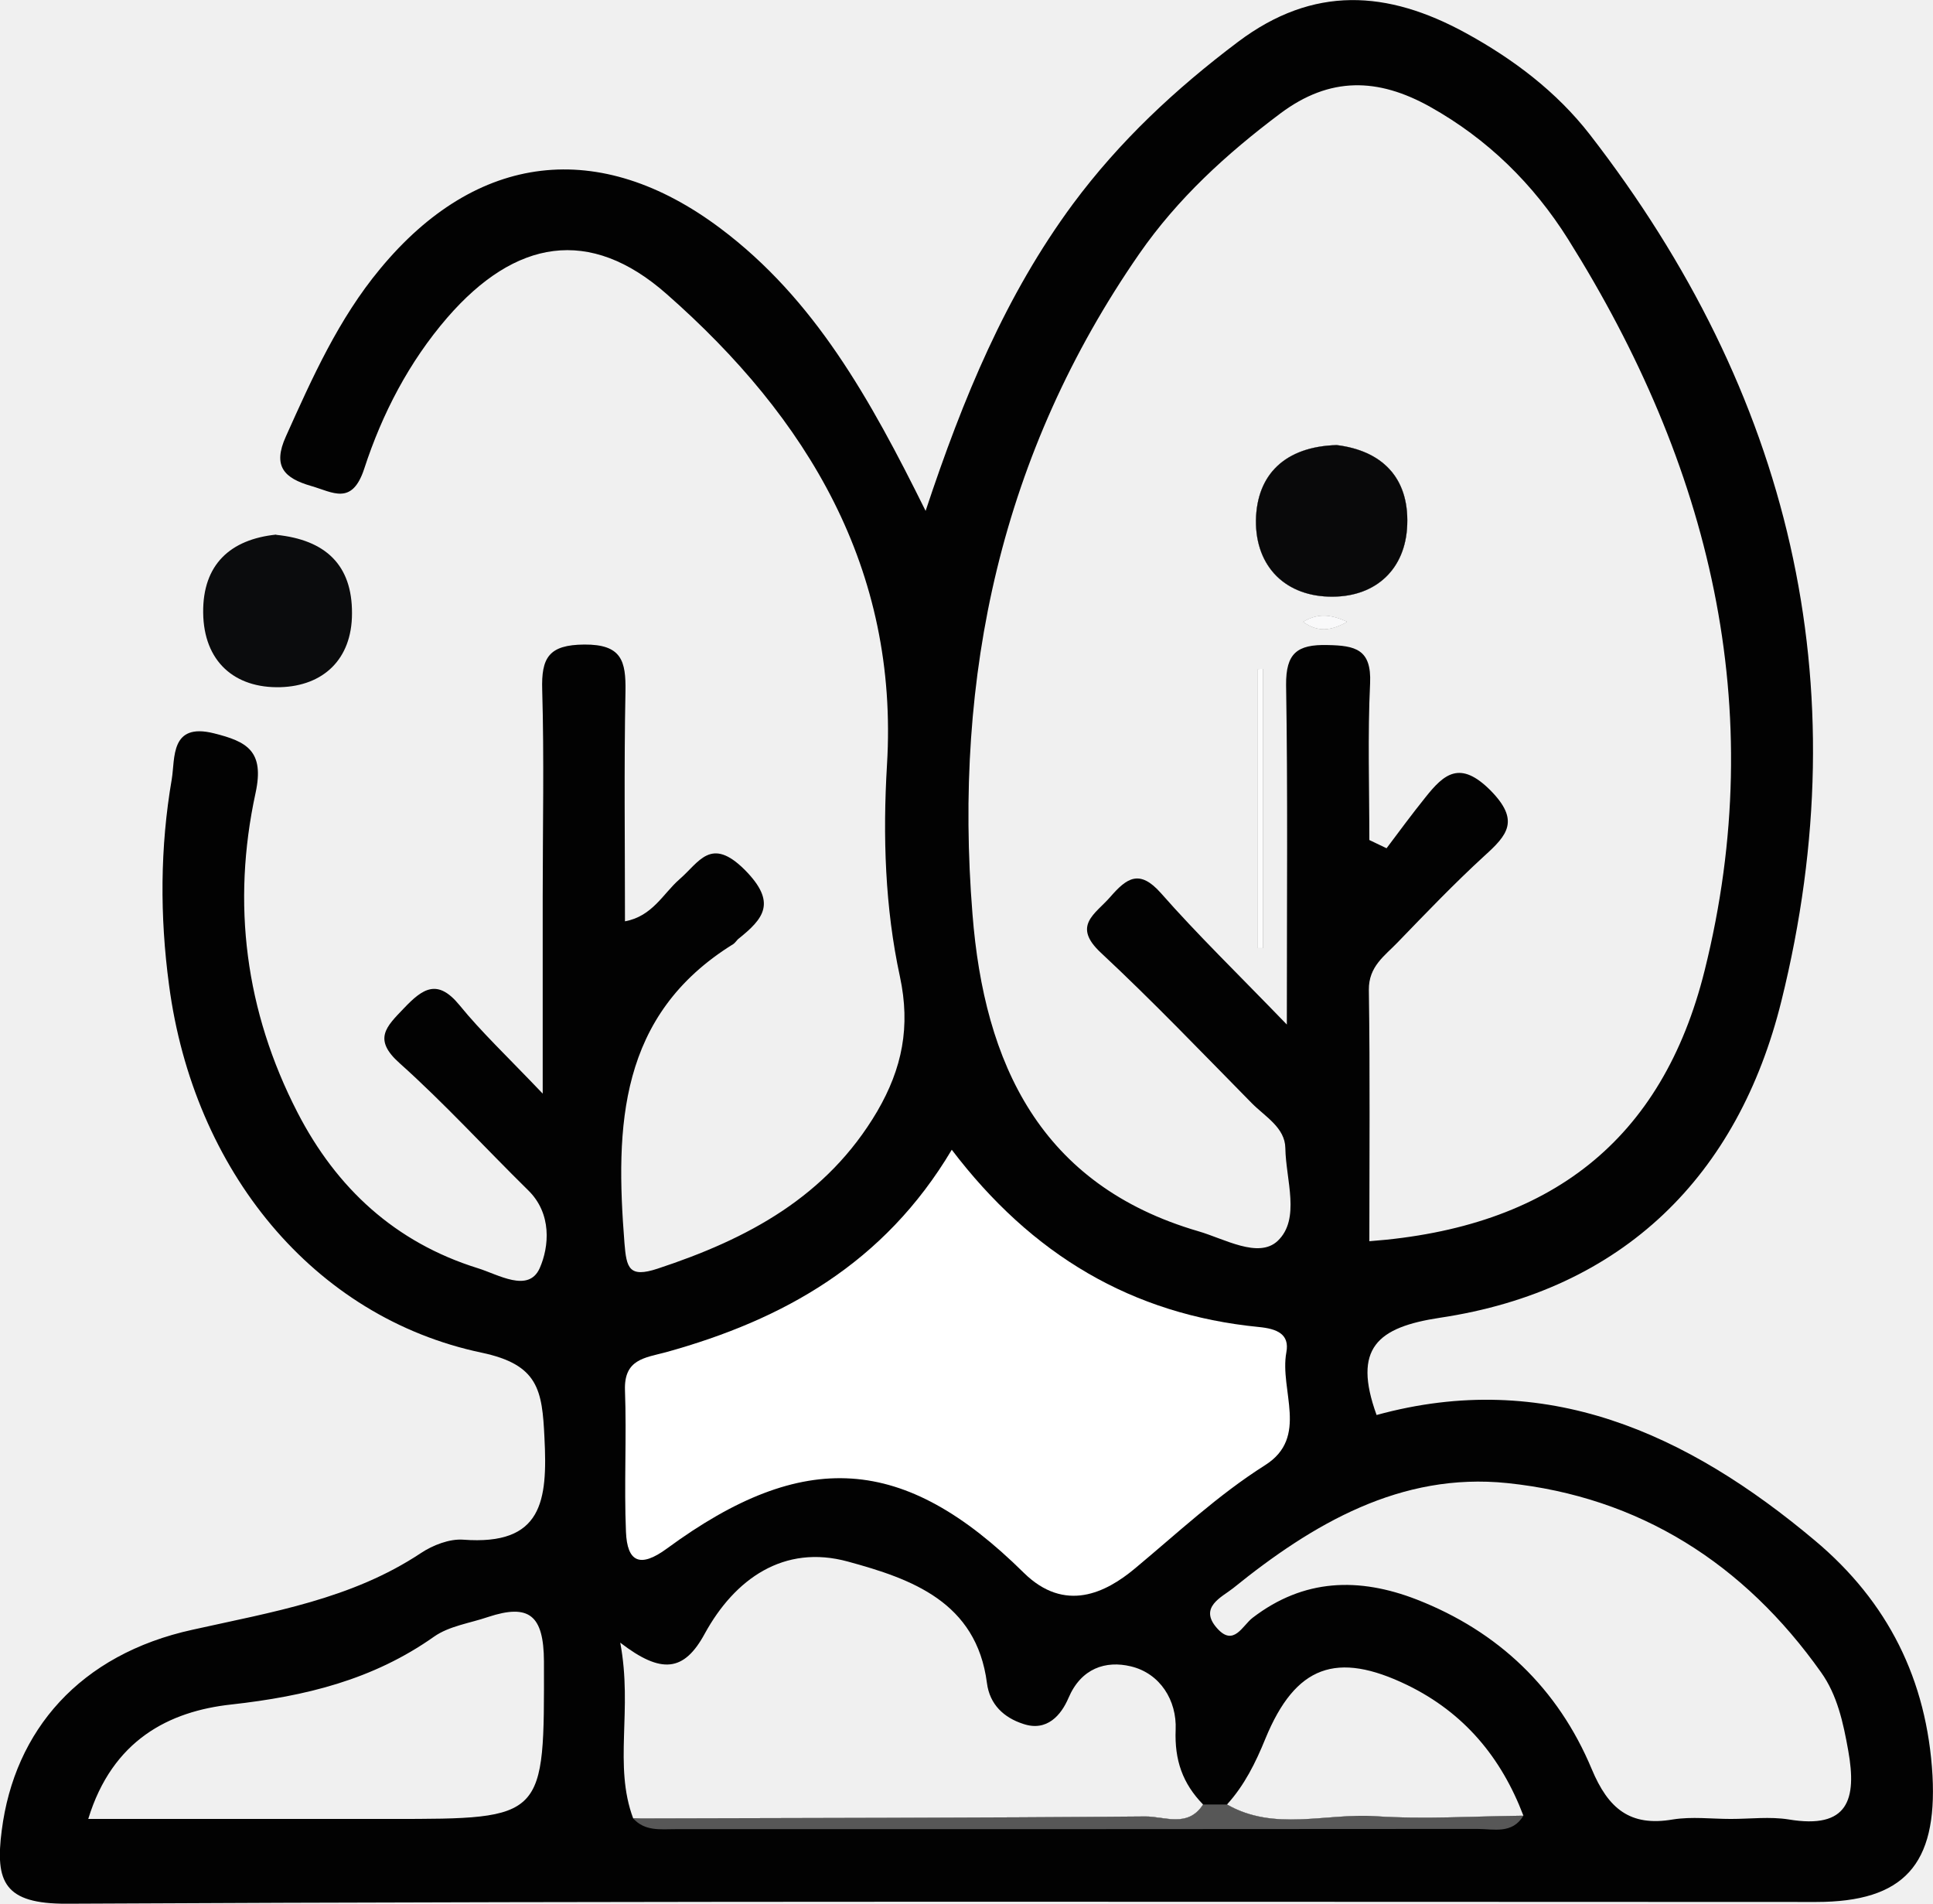
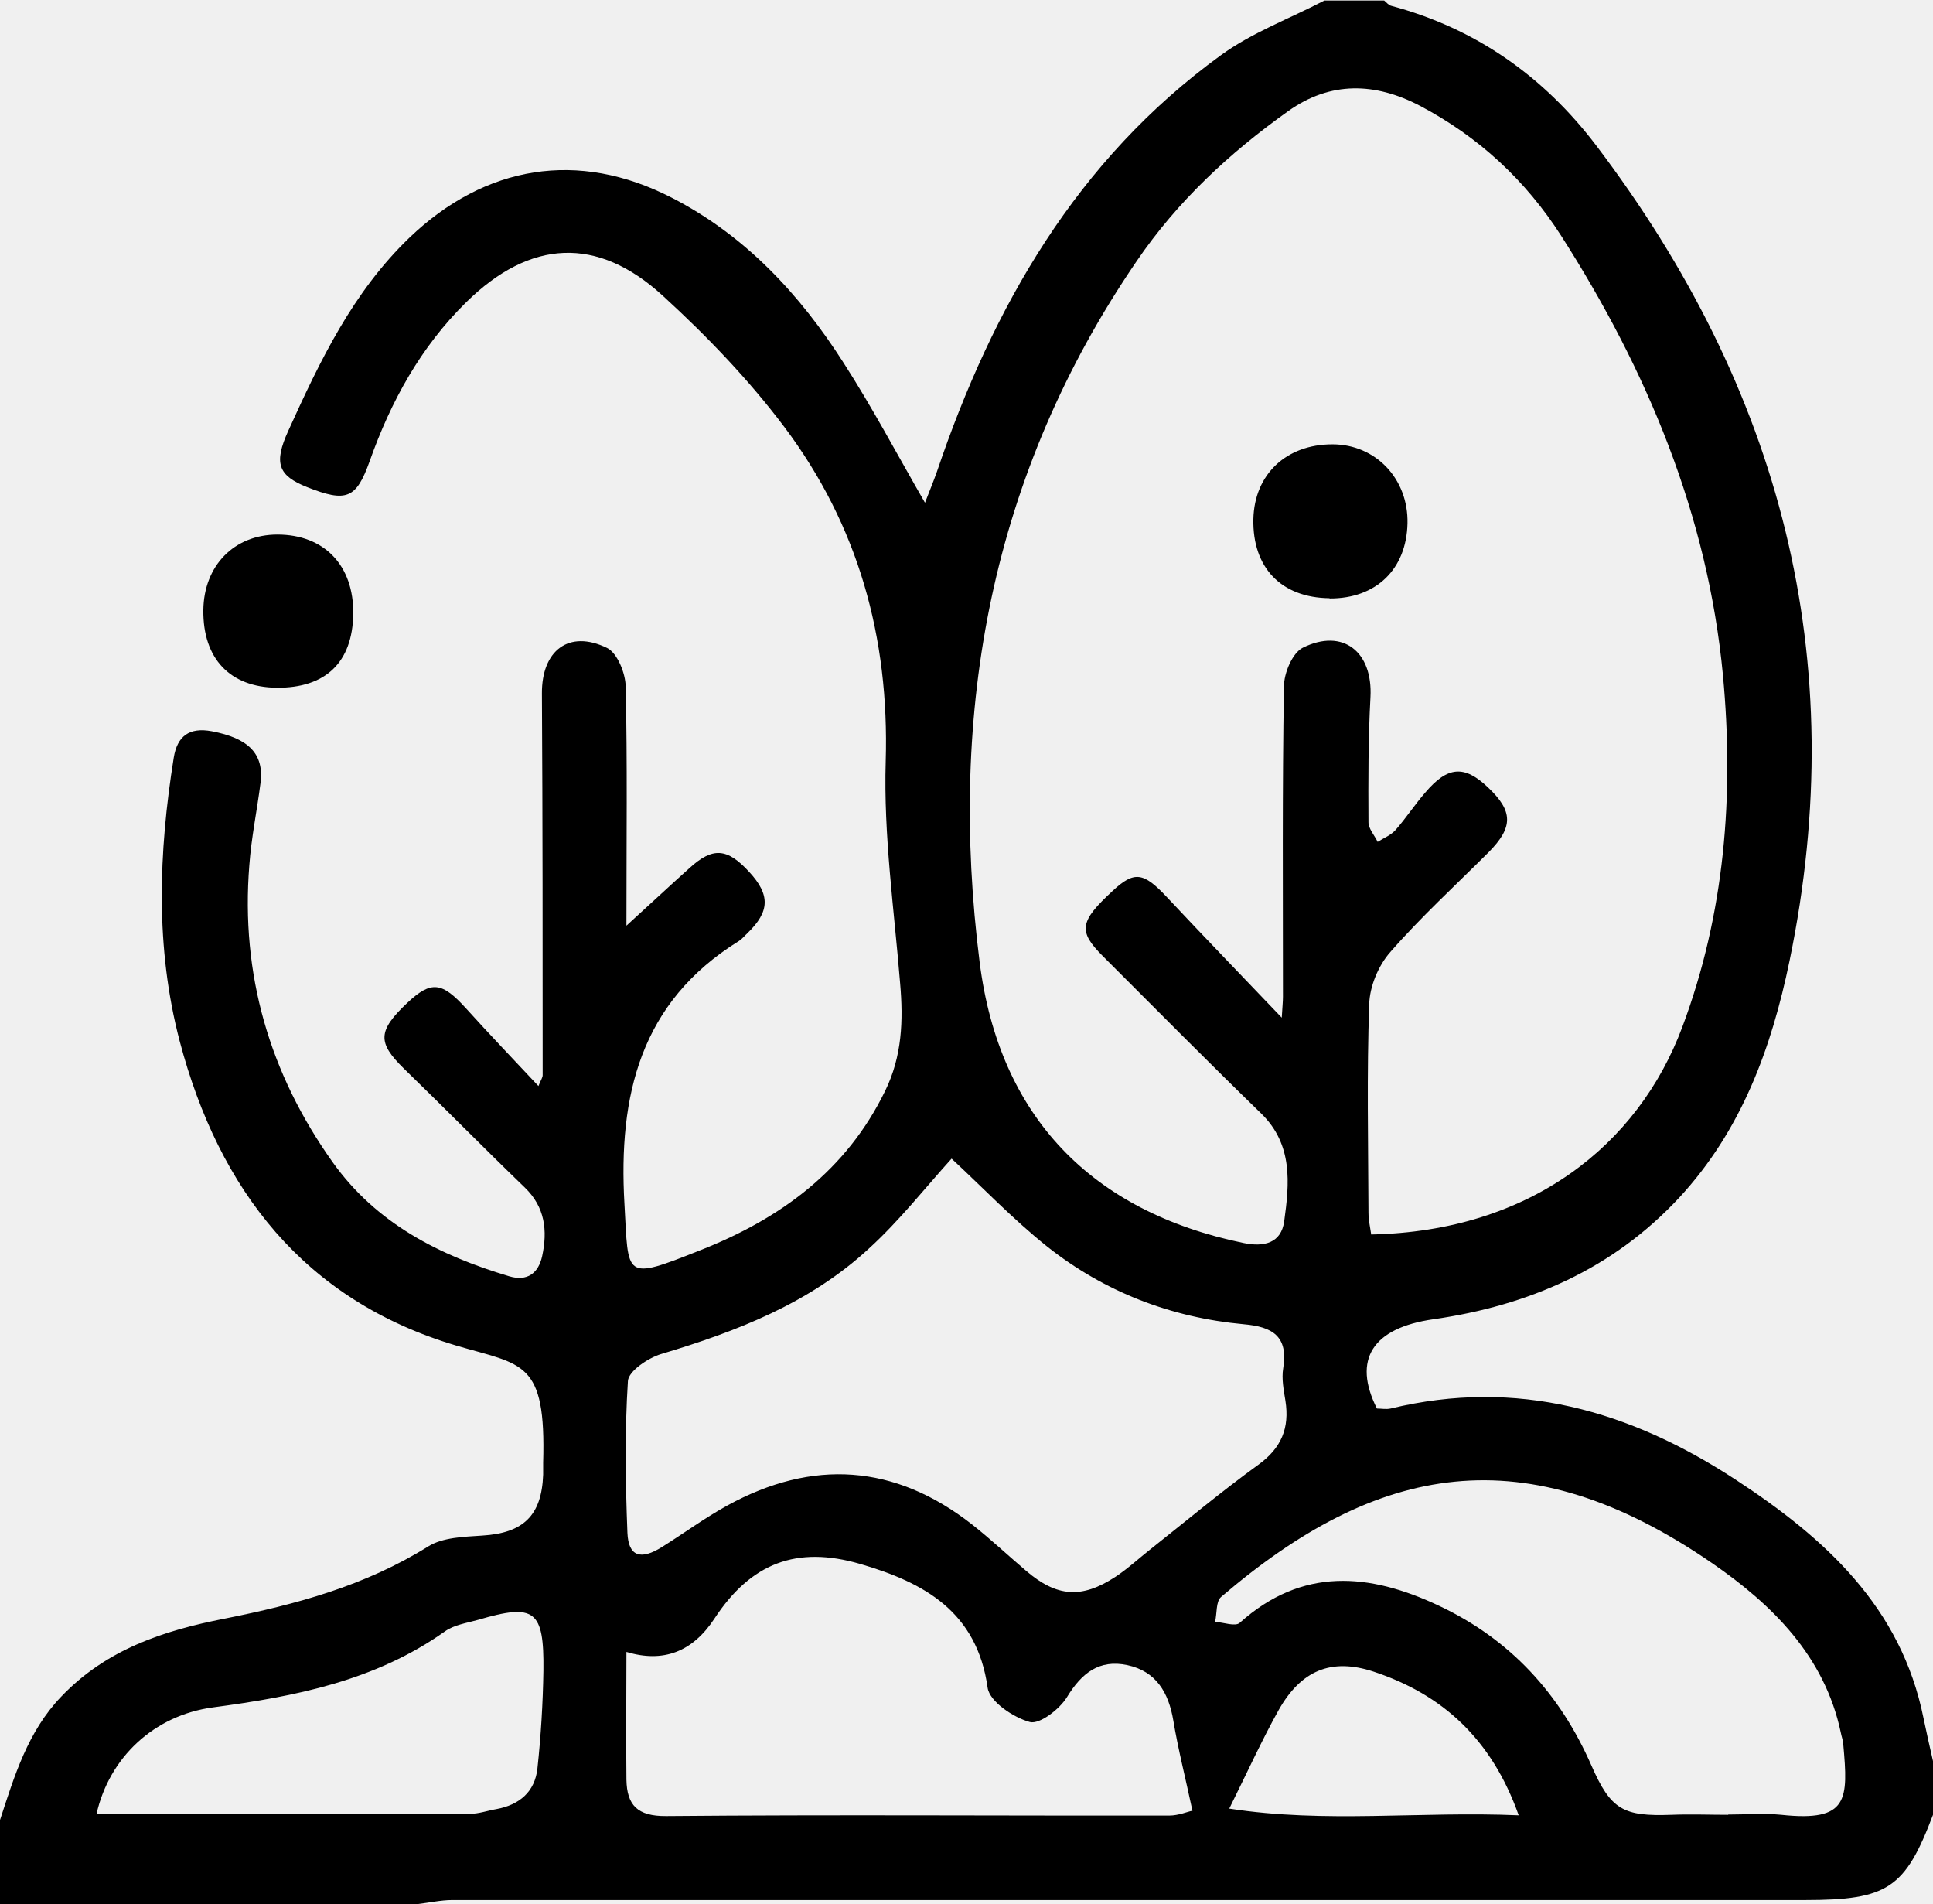
- <svg xmlns="http://www.w3.org/2000/svg" id="Capa_2" data-name="Capa 2" viewBox="0 0 77.54 76.35">
+ <svg xmlns="http://www.w3.org/2000/svg" id="Capa_2" data-name="Capa 2" viewBox="0 0 77.76 76.56">
  <defs>
    <style>
      .cls-1 {
-         fill: #fefefe;
-       }
- 
-       .cls-1, .cls-2, .cls-3, .cls-4, .cls-5, .cls-6, .cls-7, .cls-8 {
        stroke-width: 0px;
-       }
- 
-       .cls-2 {
-         fill: #020202;
-       }
- 
-       .cls-3 {
-         fill: #09090a;
-       }
- 
-       .cls-4 {
-         fill: #fff;
-       }
- 
-       .cls-5 {
-         fill: #f9f9fa;
-       }
- 
-       .cls-6 {
-         fill: #575757;
-       }
- 
-       .cls-7 {
-         fill: #0b0c0d;
-       }
- 
-       .cls-8 {
-         fill: #fcfcfc;
      }
    </style>
  </defs>
  <g id="Capa_1-2" data-name="Capa 1">
-     <path class="cls-2" d="M72.81,61.79c-5.14-4.32-10.82-6.9-17.59-5.04-.97-2.68.03-3.52,2.54-3.9,7.36-1.1,11.97-5.71,13.7-12.71,3.16-12.75.34-24.39-7.69-34.75-1.33-1.71-3.06-3.02-4.98-4.07-3.13-1.71-6.1-1.92-9.13.36-2.51,1.89-4.75,3.98-6.62,6.5-2.69,3.64-4.4,7.76-5.91,12.31-2.24-4.52-4.46-8.5-8.23-11.33-4.85-3.64-9.78-3.06-13.65,1.62-1.67,2.01-2.72,4.36-3.78,6.72-.55,1.21-.06,1.68,1.01,1.99.87.25,1.64.8,2.13-.69.72-2.21,1.8-4.29,3.34-6.07,2.71-3.12,5.7-3.67,8.8-.93,5.63,4.95,9.31,11.01,8.83,18.88-.17,2.86-.08,5.72.52,8.49.43,2.01.09,3.68-.91,5.4-2.02,3.43-5.2,5.12-8.81,6.31-1.15.38-1.25-.03-1.33-1.02-.37-4.69-.24-9.15,4.37-12,.07-.05.12-.13.18-.19,1.04-.83,1.58-1.47.27-2.79-1.36-1.35-1.82-.3-2.62.39-.65.57-1.08,1.48-2.18,1.68,0-3.2-.04-6.21.02-9.22.02-1.22-.15-1.89-1.65-1.88-1.43.01-1.73.53-1.69,1.82.08,2.76.02,5.53.02,8.29v7.9c-1.46-1.53-2.47-2.48-3.34-3.55-.88-1.07-1.47-.67-2.23.13-.71.74-1.25,1.24-.17,2.2,1.8,1.61,3.43,3.4,5.15,5.09.97.94.85,2.27.47,3.13-.45,1.01-1.67.25-2.49,0-3.3-1.03-5.66-3.2-7.23-6.25-2.09-4.06-2.64-8.37-1.68-12.8.37-1.7-.35-2.07-1.67-2.4-1.76-.44-1.55,1-1.69,1.84-.47,2.73-.48,5.5-.11,8.25.98,7.44,5.79,13.33,12.54,14.75,2.28.48,2.43,1.5,2.52,3.41.13,2.54-.08,4.33-3.26,4.09-.55-.04-1.22.22-1.7.54-2.79,1.85-5.97,2.36-9.15,3.07-4.53.99-7.15,4.04-7.66,8.05-.27,2.07.1,2.95,2.61,2.94,23.39-.12,46.78-.07,70.17-.07,3.53,0,4.86-1.5,4.67-5.07-.22-3.84-1.79-6.97-4.71-9.42ZM15.67,72.95H3.54c.97-3.17,3.25-4.32,5.74-4.59,2.97-.33,5.68-.99,8.13-2.72.61-.43,1.44-.54,2.17-.79,1.64-.54,2.23-.08,2.24,1.78.01,6.32.08,6.32-6.15,6.32ZM45.7,10.18c1.54-2.22,3.5-4.01,5.66-5.63,1.99-1.49,3.92-1.43,6-.27,2.31,1.29,4.15,3.1,5.54,5.31,5.68,9.05,8.11,18.78,5.48,29.33-1.7,6.83-6.21,10.32-13.45,10.86,0-3.37.03-6.72-.02-10.08-.01-.94.63-1.36,1.15-1.9,1.14-1.18,2.27-2.36,3.48-3.47.93-.84,1.44-1.42.25-2.63-1.22-1.22-1.86-.67-2.62.29-.53.66-1.04,1.35-1.55,2.03-.23-.11-.46-.22-.69-.33,0-2.09-.07-4.19.03-6.29.06-1.36-.59-1.51-1.71-1.53-1.22-.03-1.67.33-1.66,1.6.07,4.27.03,8.55.03,13.62-2.02-2.09-3.6-3.62-5.05-5.27-.86-.97-1.37-.61-2.03.15-.6.69-1.55,1.15-.38,2.24,2.08,1.94,4.05,4,6.05,6.03.53.54,1.34.98,1.35,1.81.02,1.27.62,2.84-.31,3.72-.77.72-2.14-.09-3.18-.39-6.34-1.85-8.59-6.72-9.06-12.72-.77-9.57,1.16-18.5,6.69-26.48ZM45.94,72.85c-6.85.06-13.69.06-20.54.08-.8-2.14-.01-4.34-.52-7.05,1.65,1.27,2.56,1.17,3.39-.36,1.2-2.19,3.17-3.6,5.75-2.89,2.53.69,5.15,1.61,5.57,4.87.11.86.68,1.39,1.46,1.64.95.32,1.52-.36,1.81-1.04.51-1.2,1.5-1.51,2.5-1.27,1.18.28,1.85,1.37,1.8,2.54-.05,1.22.28,2.16,1.1,3-.61.95-1.55.47-2.32.48ZM55.17,72.84c-1.99-.13-4.05.62-5.95-.47.7-.77,1.15-1.68,1.54-2.64,1.21-2.94,2.86-3.52,5.69-2.15,2.28,1.11,3.77,2.9,4.66,5.24-1.98.02-3.97.15-5.94.02ZM71.75,72.97c-.75-.12-1.54-.02-2.32-.02s-1.56-.1-2.32.02c-1.73.3-2.6-.44-3.26-2.02-1.35-3.23-3.74-5.52-7.02-6.8-2.32-.9-4.53-.84-6.58.73-.41.31-.76,1.18-1.43.42-.75-.84.2-1.25.64-1.6,3.2-2.59,6.73-4.66,11-4.22,5.31.55,9.51,3.24,12.59,7.59.65.91.89,2.02,1.09,3.14.35,1.96,0,3.16-2.39,2.76ZM53.47,23.93c1.72-.01,2.92-1.1,2.98-2.89.07-1.91-1.04-2.97-2.83-3.19-2.07.06-3.21,1.18-3.24,3.02-.02,1.87,1.21,3.08,3.09,3.06ZM52.28,24.94c.57.41,1.09.37,1.75,0-.68-.32-1.2-.33-1.75,0ZM50.46,38.02h.2v-11.19c-.07,0-.13,0-.2.01v11.18Z" />
-     <path class="cls-7" d="M11.08,21.45c1.98.2,3.05,1.21,3.04,3.15,0,1.86-1.17,2.91-2.87,2.96-1.84.05-3.08-1.03-3.1-2.99-.02-1.93,1.09-2.94,2.93-3.13Z" />
-     <path class="cls-4" d="M50.46,26.84c.07-.01.13-.01.2-.01v11.19h-.2v-11.18Z" />
-     <path class="cls-4" d="M54.03,24.94c-.66.37-1.18.41-1.75,0,.55-.33,1.07-.32,1.75,0Z" />
-     <path class="cls-4" d="M56.45,21.04c-.06,1.79-1.26,2.88-2.98,2.89-1.88.02-3.11-1.19-3.09-3.06.03-1.84,1.17-2.96,3.24-3.02,1.79.22,2.9,1.28,2.83,3.19Z" />
-     <path class="cls-4" d="M38.17,46.1c3.22,4.24,7.25,6.62,12.32,7.12.73.07,1.25.28,1.11,1.02-.28,1.52.92,3.4-.85,4.52-1.91,1.21-3.52,2.73-5.23,4.15-1.15.96-2.8,1.8-4.46.16-4.8-4.74-8.82-4.99-14.3-.97-1.1.81-1.6.53-1.65-.66-.08-1.89.03-3.8-.04-5.69-.04-1.24.79-1.29,1.65-1.52,4.7-1.3,8.75-3.56,11.46-8.12Z" />
-     <path class="cls-4" d="M48.26,72.37c.01.53-.28.77-.78.76-7.36-.09-14.72.3-22.08-.2,6.85-.02,13.69-.02,20.54-.08.77,0,1.71.47,2.32-.48Z" />
-     <path class="cls-1" d="M61.11,72.82c-3.78.74-7.59.17-11.39.29-.37.01-.54-.35-.5-.74,1.9,1.09,3.96.34,5.95.47,1.97.13,3.96,0,5.94-.02Z" />
-     <path class="cls-6" d="M61.11,72.82c-.45.75-1.2.53-1.85.53-10.73.01-21.45.01-32.18.01-.59,0-1.21.09-1.68-.43,6.85-.02,13.69-.02,20.54-.08.77,0,1.71.47,2.32-.48h.96c1.9,1.09,3.96.34,5.95.47,1.97.13,3.96,0,5.94-.02Z" />
-     <path class="cls-3" d="M56.45,21.04c-.06,1.79-1.26,2.88-2.98,2.89-1.88.02-3.11-1.19-3.09-3.06.03-1.84,1.17-2.96,3.24-3.02,1.79.22,2.9,1.28,2.83,3.19Z" />
-     <path class="cls-8" d="M50.66,26.83v11.19h-.2v-11.18c.07-.01.13-.01.2-.01Z" />
-     <path class="cls-5" d="M54.03,24.94c-.66.37-1.18.41-1.75,0,.55-.33,1.07-.32,1.75,0Z" />
+     <g>
+       <path class="cls-1" d="M0,73.2c.58-1.77,1.11-3.55,2.46-4.96,1.81-1.9,4.12-2.66,6.58-3.14,2.87-.57,5.65-1.32,8.18-2.9.59-.37,1.44-.39,2.18-.44,1.65-.1,2.39-.8,2.45-2.45,0-.16,0-.32,0-.48.12-4.12-.81-3.92-3.49-4.71-6.12-1.82-9.55-6.26-11.13-12.24-.99-3.77-.85-7.59-.24-11.41.14-.86.62-1.23,1.53-1.06,1.48.28,2.11.91,1.96,2.08-.14,1.11-.37,2.2-.45,3.31-.35,4.39.81,8.37,3.35,11.94,1.76,2.47,4.29,3.75,7.1,4.59.73.22,1.18-.12,1.33-.81.22-1.02.12-1.97-.7-2.76-1.64-1.58-3.24-3.21-4.87-4.79-1.06-1.04-1.05-1.51.15-2.64.96-.9,1.39-.84,2.36.23.93,1.03,1.89,2.03,2.91,3.12.1-.25.17-.34.17-.44,0-5.12,0-10.24-.03-15.35-.01-1.72,1.08-2.58,2.62-1.83.41.2.74,1.01.75,1.55.07,3.07.03,6.14.03,9.62,1-.91,1.76-1.62,2.53-2.31.94-.86,1.52-.82,2.41.15.85.92.83,1.59-.07,2.46-.12.11-.22.24-.35.32-3.97,2.46-4.85,6.22-4.6,10.57.17,2.97-.06,3.1,3.06,1.86,3.22-1.27,5.87-3.2,7.43-6.41.68-1.39.73-2.82.6-4.32-.24-2.97-.67-5.96-.58-8.93.15-4.99-1.11-9.5-4.08-13.45-1.43-1.9-3.11-3.65-4.87-5.26-2.65-2.44-5.36-2.28-7.93.25-1.83,1.8-3.03,3.99-3.88,6.39-.54,1.51-.93,1.67-2.52,1.04-1.16-.46-1.35-.96-.75-2.27,1.27-2.8,2.59-5.57,4.87-7.76,3.05-2.92,6.79-3.54,10.55-1.61,2.96,1.52,5.16,3.89,6.92,6.65,1.14,1.77,2.13,3.64,3.27,5.62.18-.47.34-.85.48-1.25,2.25-6.64,5.62-12.53,11.41-16.74,1.26-.92,2.78-1.48,4.18-2.21.8,0,1.6,0,2.4,0,.09.07.17.18.27.21,3.41.91,6.14,2.83,8.26,5.62,7.42,9.78,10.29,20.64,7.78,32.79-.73,3.53-1.94,6.83-4.44,9.53-2.68,2.88-6.06,4.34-9.89,4.89-2.45.35-3.26,1.62-2.27,3.59.17,0,.37.04.55,0,5.08-1.23,9.63.08,13.88,2.86,3.59,2.35,6.66,5.12,7.56,9.6.12.58.25,1.15.38,1.72v2.16c-1.12,2.96-1.82,3.43-5.15,3.43-.32,0-.64,0-.96,0-17.82,0-35.64,0-53.46,0-.46,0-.93.11-1.39.16H0v-3.36ZM51.56,40.96c.03-.5.05-.69.05-.87,0-4.16-.03-8.32.04-12.48,0-.54.34-1.35.76-1.56,1.62-.8,2.82.17,2.72,1.99-.09,1.67-.09,3.35-.08,5.03,0,.26.24.52.37.79.25-.16.54-.27.73-.49.42-.48.77-1.02,1.19-1.5.9-1.06,1.57-1.1,2.51-.21,1.03.97,1.03,1.61.03,2.62-1.33,1.33-2.72,2.6-3.95,4.01-.48.54-.83,1.38-.85,2.1-.1,2.79-.04,5.59-.03,8.38,0,.3.07.6.11.88,6.41-.13,10.74-3.6,12.51-8.33,1.72-4.58,2.09-9.35,1.64-14.16-.61-6.44-3.05-12.27-6.51-17.68-1.43-2.23-3.32-3.98-5.67-5.22-1.81-.95-3.61-1-5.31.21-2.36,1.68-4.46,3.63-6.1,6.04-5.85,8.56-7.59,18.07-6.31,28.2.79,6.21,4.51,10.02,10.6,11.28.85.18,1.53,0,1.65-.87.21-1.52.36-3.08-.92-4.33-2.15-2.09-4.26-4.22-6.38-6.34-1-1-.93-1.39.4-2.62.87-.81,1.24-.75,2.17.24,1.47,1.57,2.97,3.12,4.66,4.89ZM38.28,46.6c-1.06,1.17-2.1,2.5-3.33,3.62-2.37,2.19-5.31,3.33-8.36,4.24-.52.16-1.3.68-1.33,1.08-.13,2.03-.1,4.08-.02,6.11.04.95.53,1.11,1.39.57.88-.55,1.72-1.17,2.63-1.67,3.43-1.88,6.73-1.67,9.84.76.75.59,1.45,1.25,2.18,1.87,1.23,1.05,2.23,1.13,3.59.24.5-.33.94-.74,1.41-1.11,1.44-1.14,2.85-2.32,4.34-3.4.93-.67,1.26-1.48,1.09-2.57-.07-.43-.16-.89-.09-1.31.21-1.29-.43-1.67-1.59-1.77-2.93-.27-5.6-1.3-7.9-3.12-1.39-1.11-2.63-2.41-3.85-3.54ZM69.51,72.98s0,0,0,0c.72,0,1.44-.06,2.15.01,2.71.29,2.69-.61,2.49-2.84-.01-.16-.07-.31-.1-.47-.65-3.08-2.77-5.15-5.16-6.8-7.54-5.2-13.5-4.02-19.77,1.35-.21.18-.16.66-.24,1,.34.02.81.2.99.04,2.51-2.25,5.21-2.01,8.01-.69,2.87,1.35,4.87,3.53,6.14,6.43.78,1.78,1.28,2.05,3.22,1.98.76-.03,1.52,0,2.28,0ZM47.97,72.83c-.29-1.36-.58-2.49-.77-3.63-.19-1.13-.69-1.98-1.85-2.23-1.13-.24-1.84.32-2.43,1.29-.3.49-1.1,1.1-1.49,1-.66-.18-1.62-.82-1.7-1.38-.43-3.06-2.55-4.23-5.13-4.98-2.55-.74-4.39-.04-5.86,2.2q-1.32,2.01-3.54,1.34c0,1.72-.02,3.43,0,5.14.02,1.02.44,1.47,1.6,1.46,6.75-.06,13.5-.01,20.24-.02.37,0,.74-.16.91-.19ZM3.86,72.95c5.08,0,10.06,0,15.05,0,.35,0,.71-.13,1.06-.19.93-.17,1.55-.7,1.65-1.64.14-1.3.22-2.62.24-3.93.03-2.44-.35-2.71-2.63-2.04-.46.13-.97.2-1.34.47-2.8,1.98-6.01,2.61-9.32,3.05-2.38.32-4.18,2.02-4.69,4.3ZM61.09,73c-1.08-3.04-3.05-4.85-5.84-5.77-1.71-.56-2.92-.04-3.82,1.56-.67,1.2-1.24,2.46-1.98,3.95,3.87.6,7.66.1,11.64.27Z" />
+       <path class="cls-1" d="M11.13,27.66c-1.88-.02-2.97-1.17-2.95-3.12.02-1.79,1.24-3.04,2.98-3.04,1.89,0,3.08,1.25,3.05,3.2-.03,1.94-1.11,2.98-3.09,2.96Z" />
+       <path class="cls-1" d="M53.48,24.06c-1.94-.02-3.1-1.23-3.06-3.18.04-1.8,1.32-3.01,3.18-3.01,1.74,0,3.06,1.39,3.02,3.18-.04,1.85-1.27,3.03-3.13,3.02Z" />
+     </g>
  </g>
</svg>
